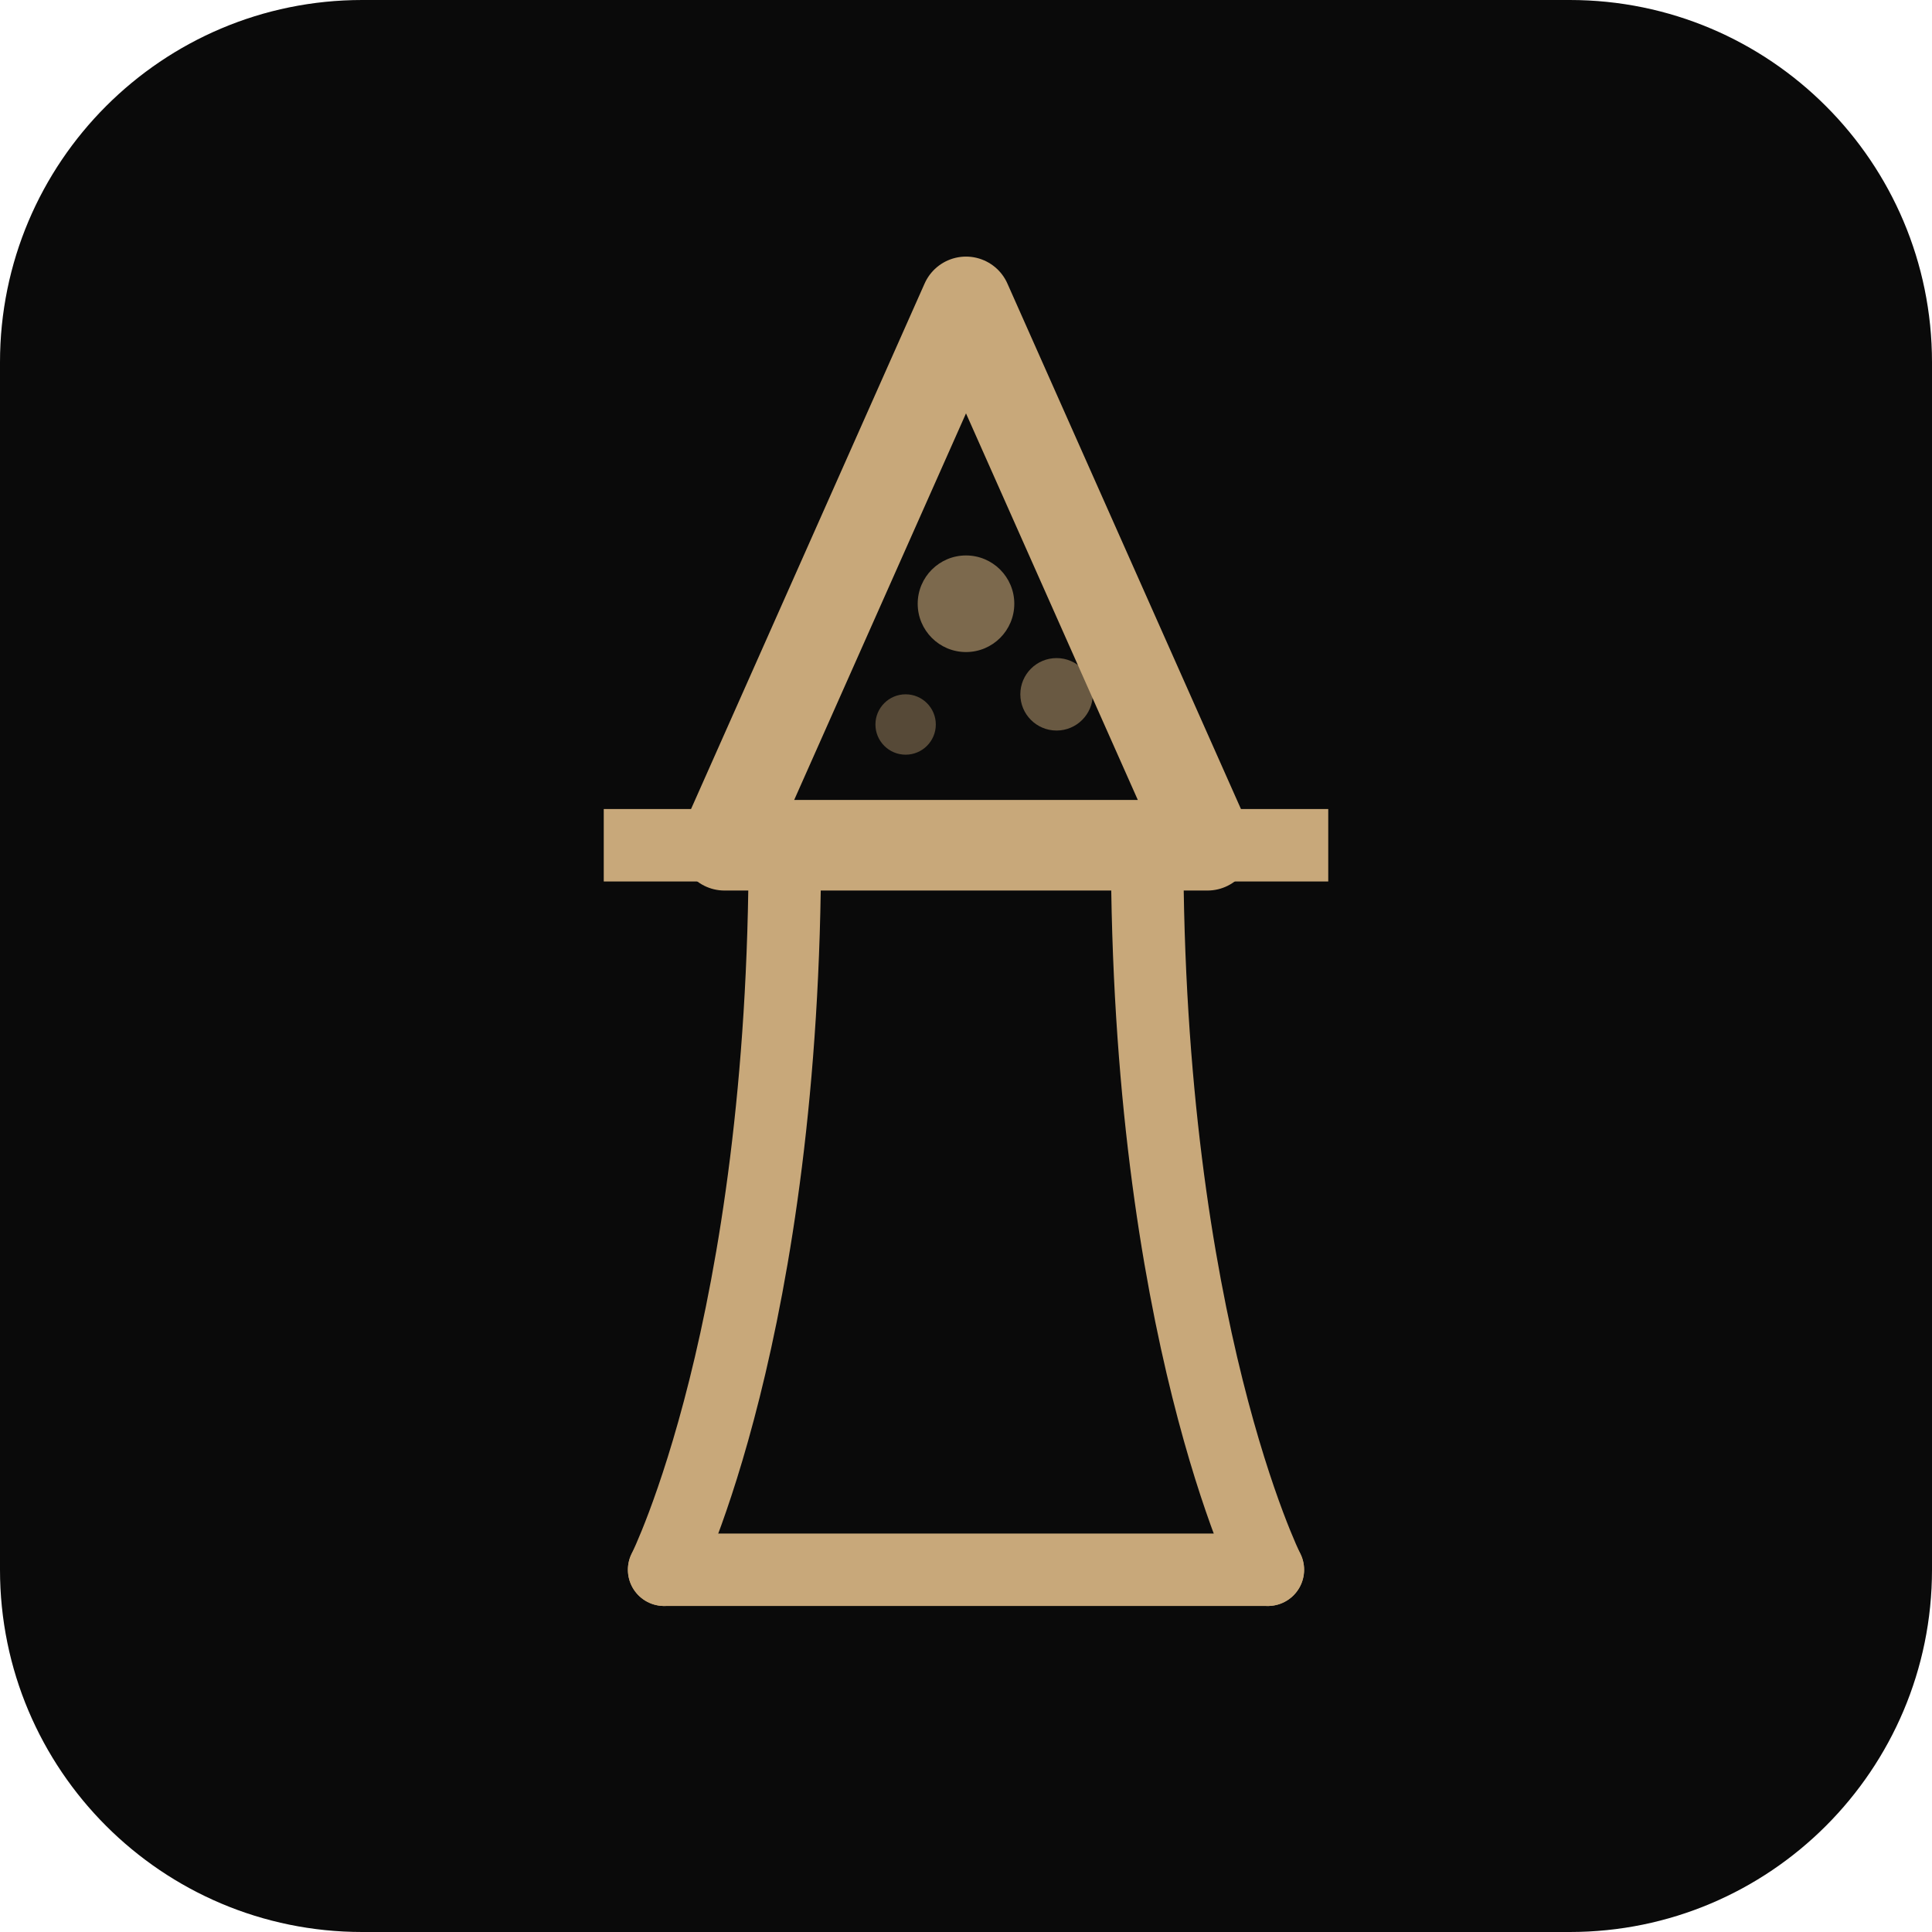
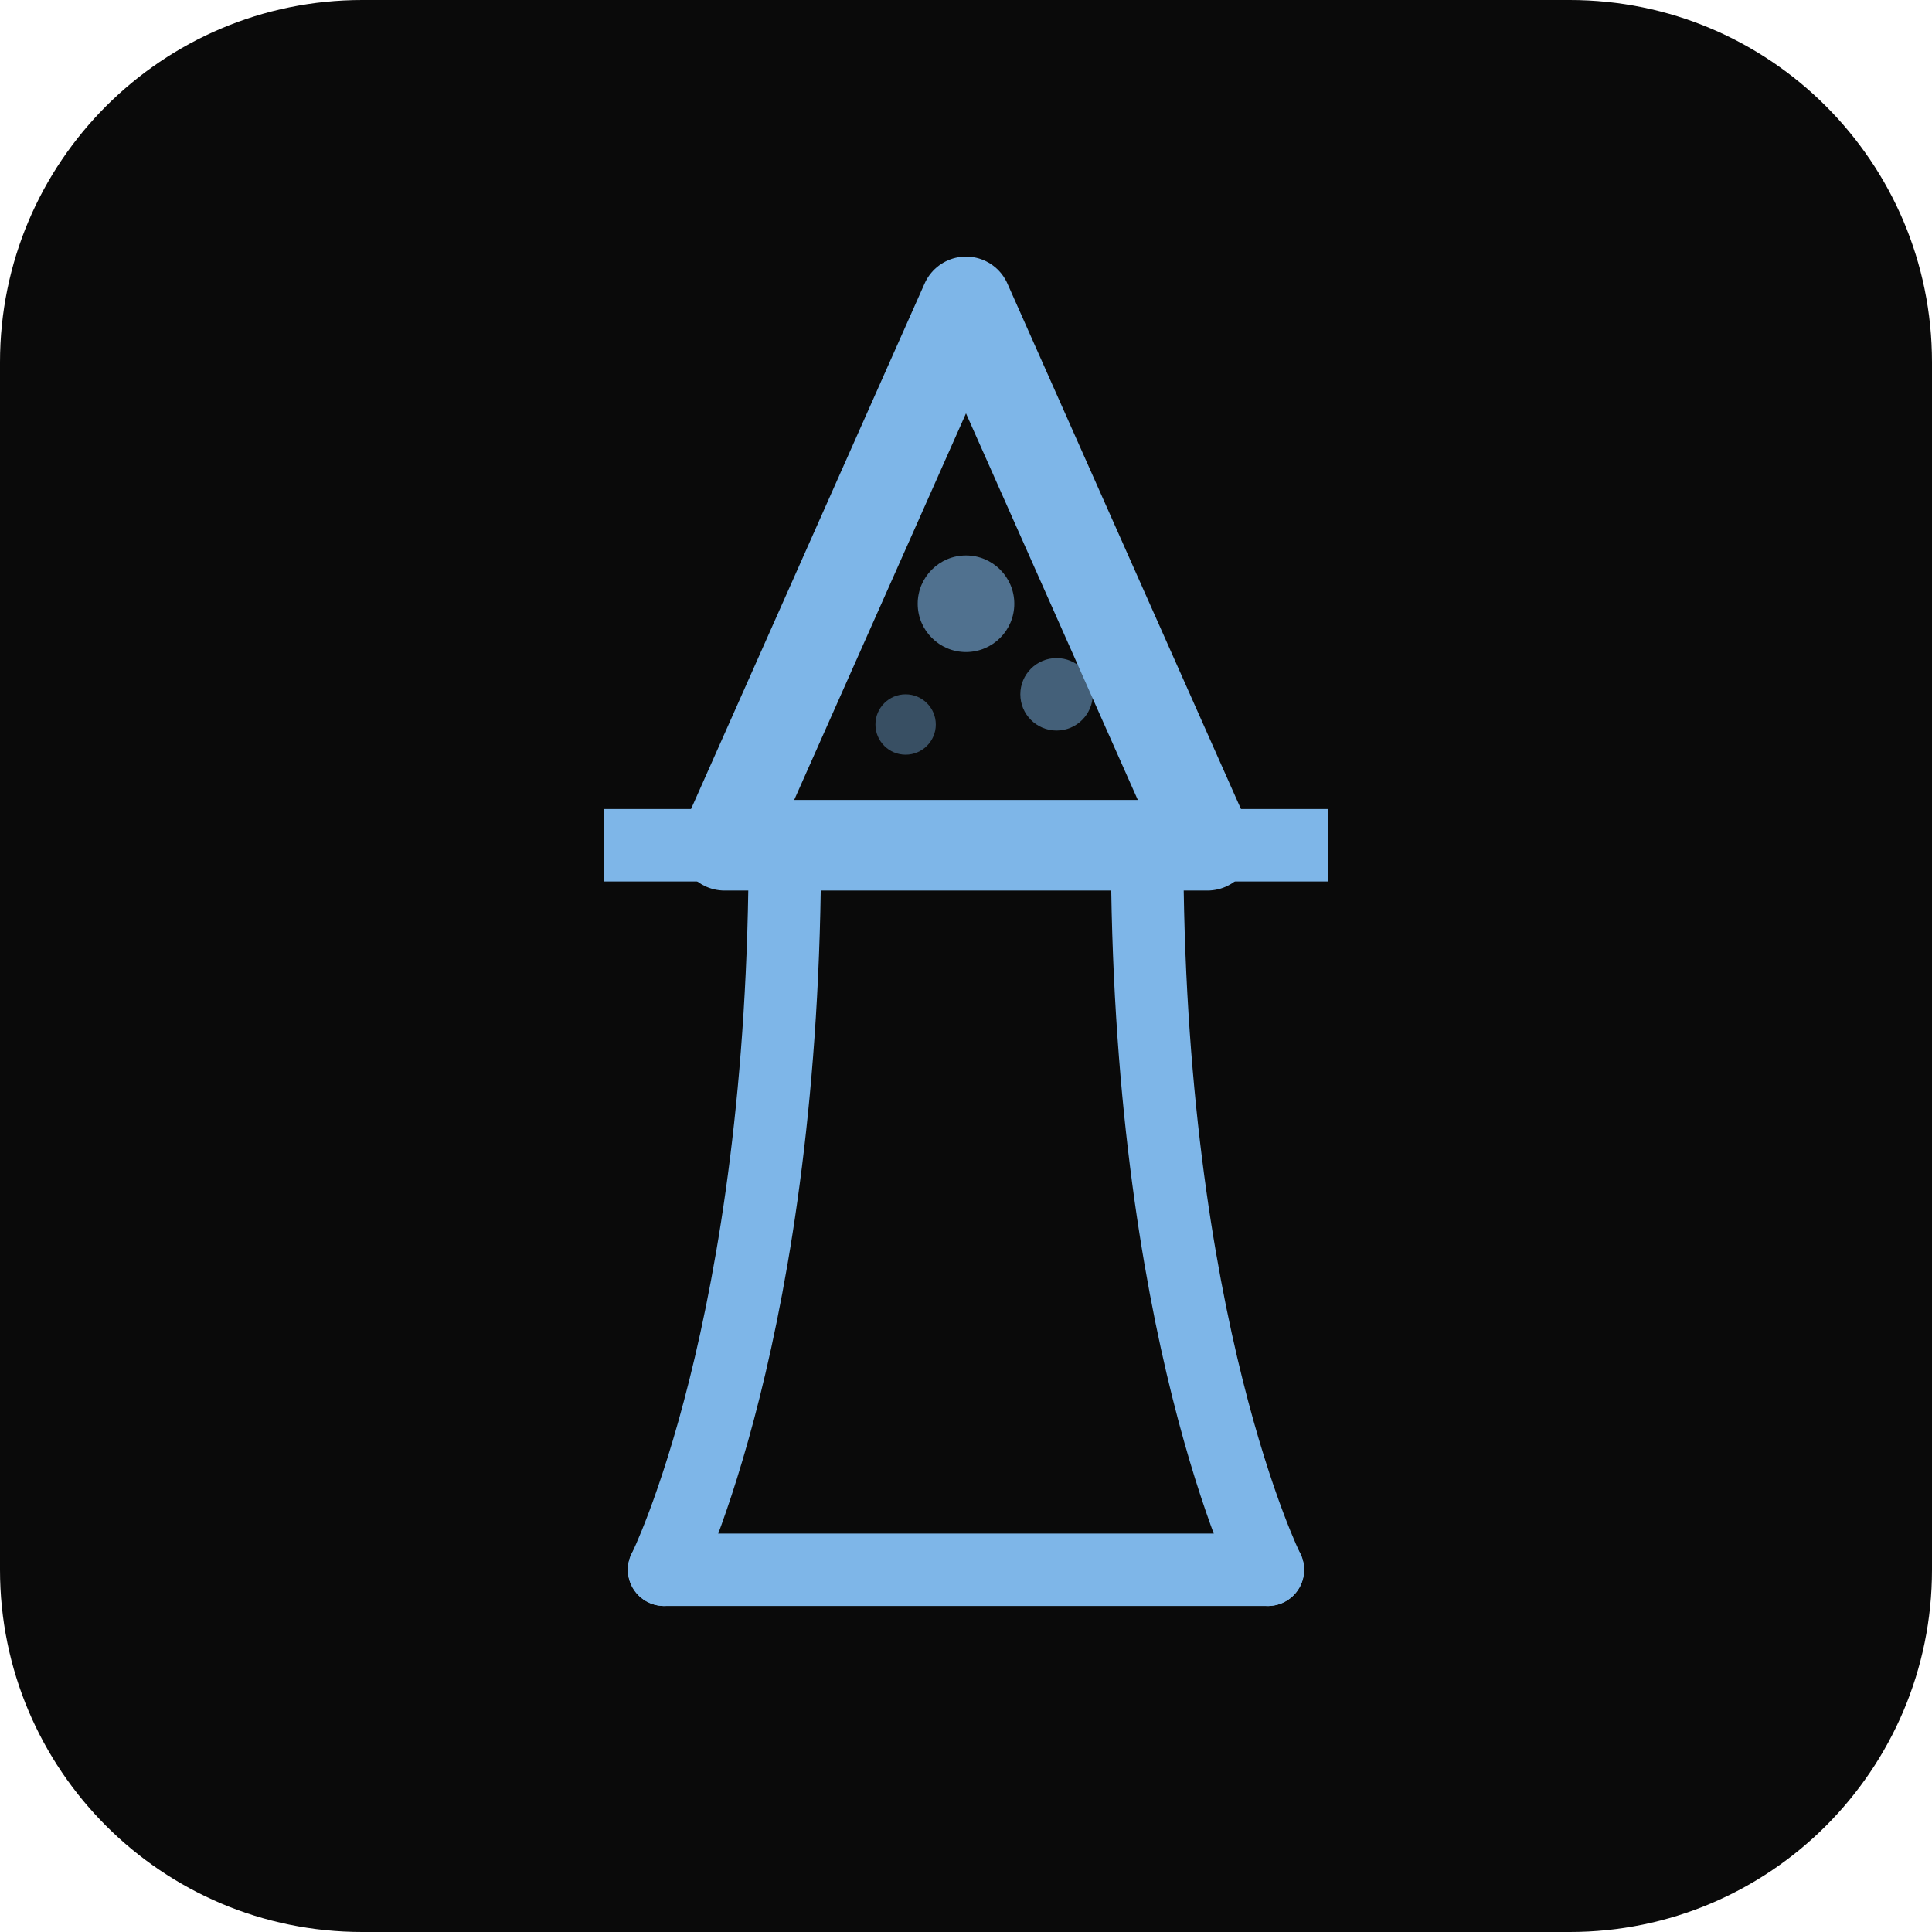
<svg xmlns="http://www.w3.org/2000/svg" viewBox="0 0 32 32">
  <rect width="32" height="32" rx="6" fill="#0a0a0a" />
-   <path d="M16 5 L12 14 L20 14 Z" fill="none" stroke="#c8a87a" stroke-width="1.5" stroke-linejoin="round" />
-   <line x1="10" y1="14" x2="22" y2="14" stroke="#c8a87a" stroke-width="1.2" />
-   <path d="M13 14 C13 22 11 26 11 26" fill="none" stroke="#c8a87a" stroke-width="1.2" stroke-linecap="round" />
-   <path d="M19 14 C19 22 21 26 21 26" fill="none" stroke="#c8a87a" stroke-width="1.2" stroke-linecap="round" />
-   <line x1="11" y1="26" x2="21" y2="26" stroke="#c8a87a" stroke-width="1.2" stroke-linecap="round" />
-   <circle cx="16" cy="10" r="0.8" fill="#c8a87a" opacity="0.6" />
-   <circle cx="15" cy="12" r="0.5" fill="#c8a87a" opacity="0.4" />
-   <circle cx="17.5" cy="11.5" r="0.6" fill="#c8a87a" opacity="0.5" />
+   <path d="M16 5 L12 14 L20 14 Z" fill="none" stroke="#7eb6e8" stroke-width="1.5" stroke-linejoin="round" />
+   <line x1="10" y1="14" x2="22" y2="14" stroke="#7eb6e8" stroke-width="1.2" />
+   <path d="M13 14 C13 22 11 26 11 26" fill="none" stroke="#7eb6e8" stroke-width="1.2" stroke-linecap="round" />
+   <path d="M19 14 C19 22 21 26 21 26" fill="none" stroke="#7eb6e8" stroke-width="1.2" stroke-linecap="round" />
+   <line x1="11" y1="26" x2="21" y2="26" stroke="#7eb6e8" stroke-width="1.2" stroke-linecap="round" />
+   <circle cx="16" cy="10" r="0.8" fill="#7eb6e8" opacity="0.6" />
+   <circle cx="15" cy="12" r="0.5" fill="#7eb6e8" opacity="0.4" />
+   <circle cx="17.5" cy="11.5" r="0.6" fill="#7eb6e8" opacity="0.5" />
</svg>
